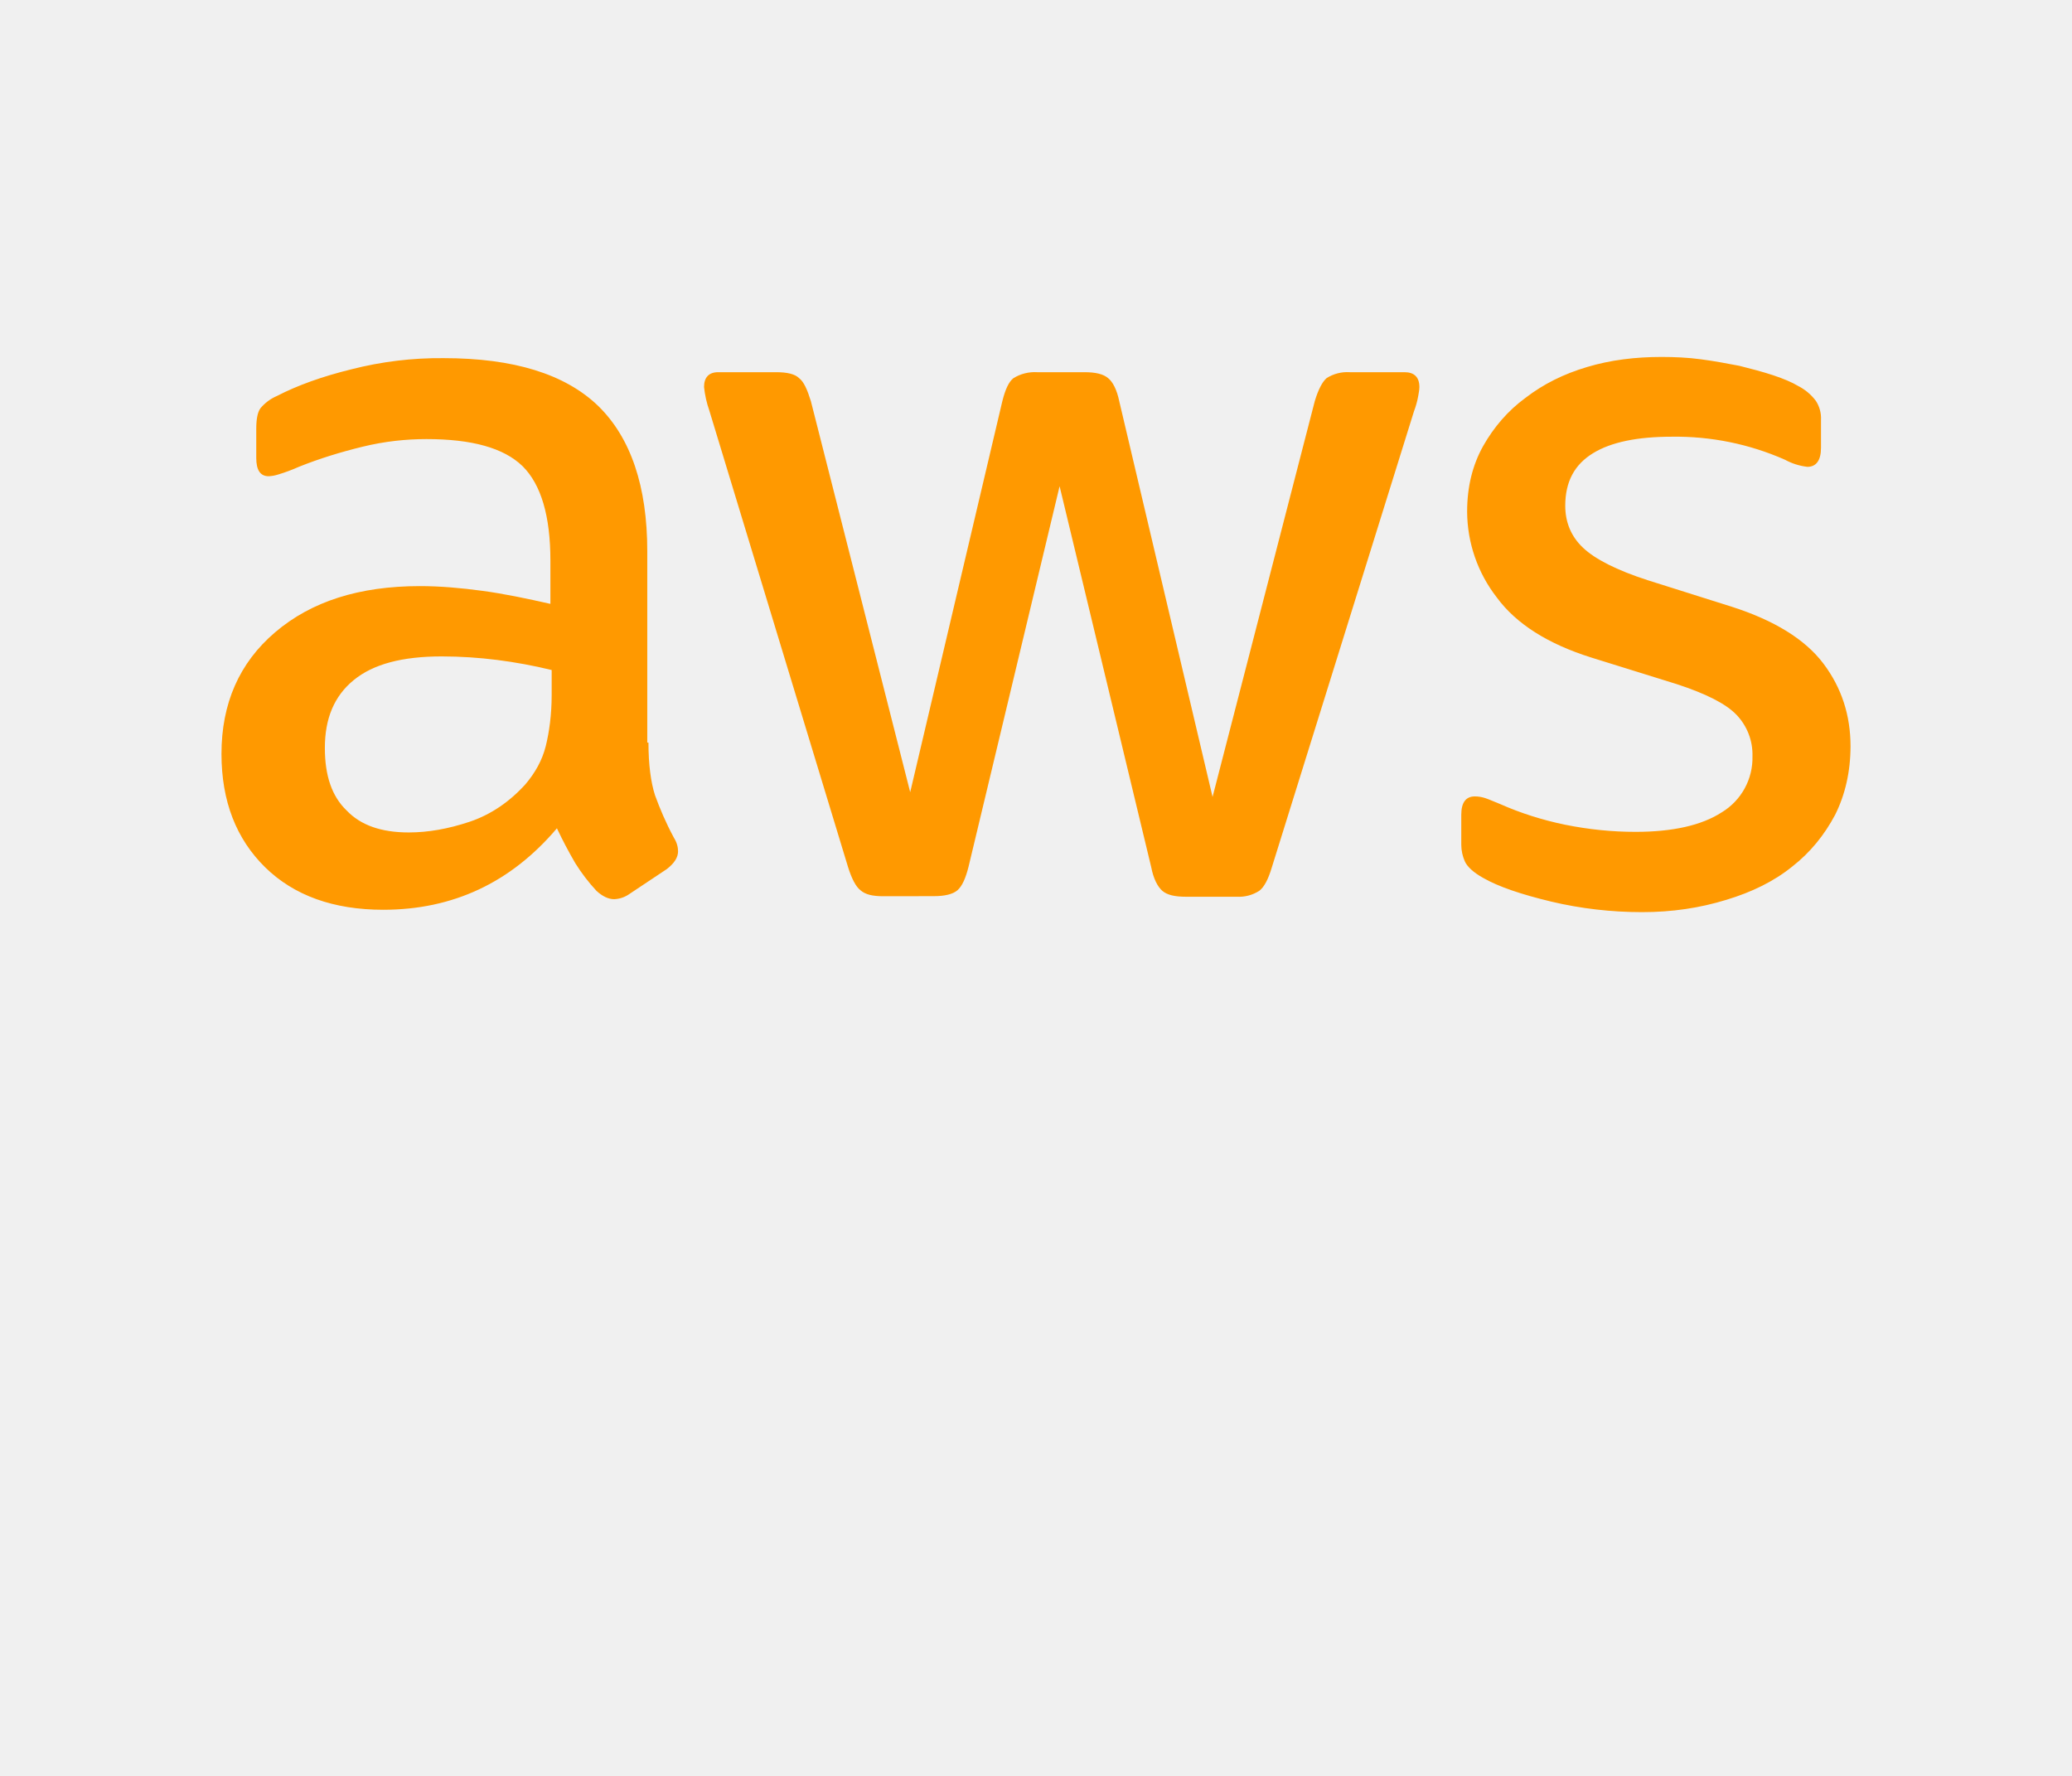
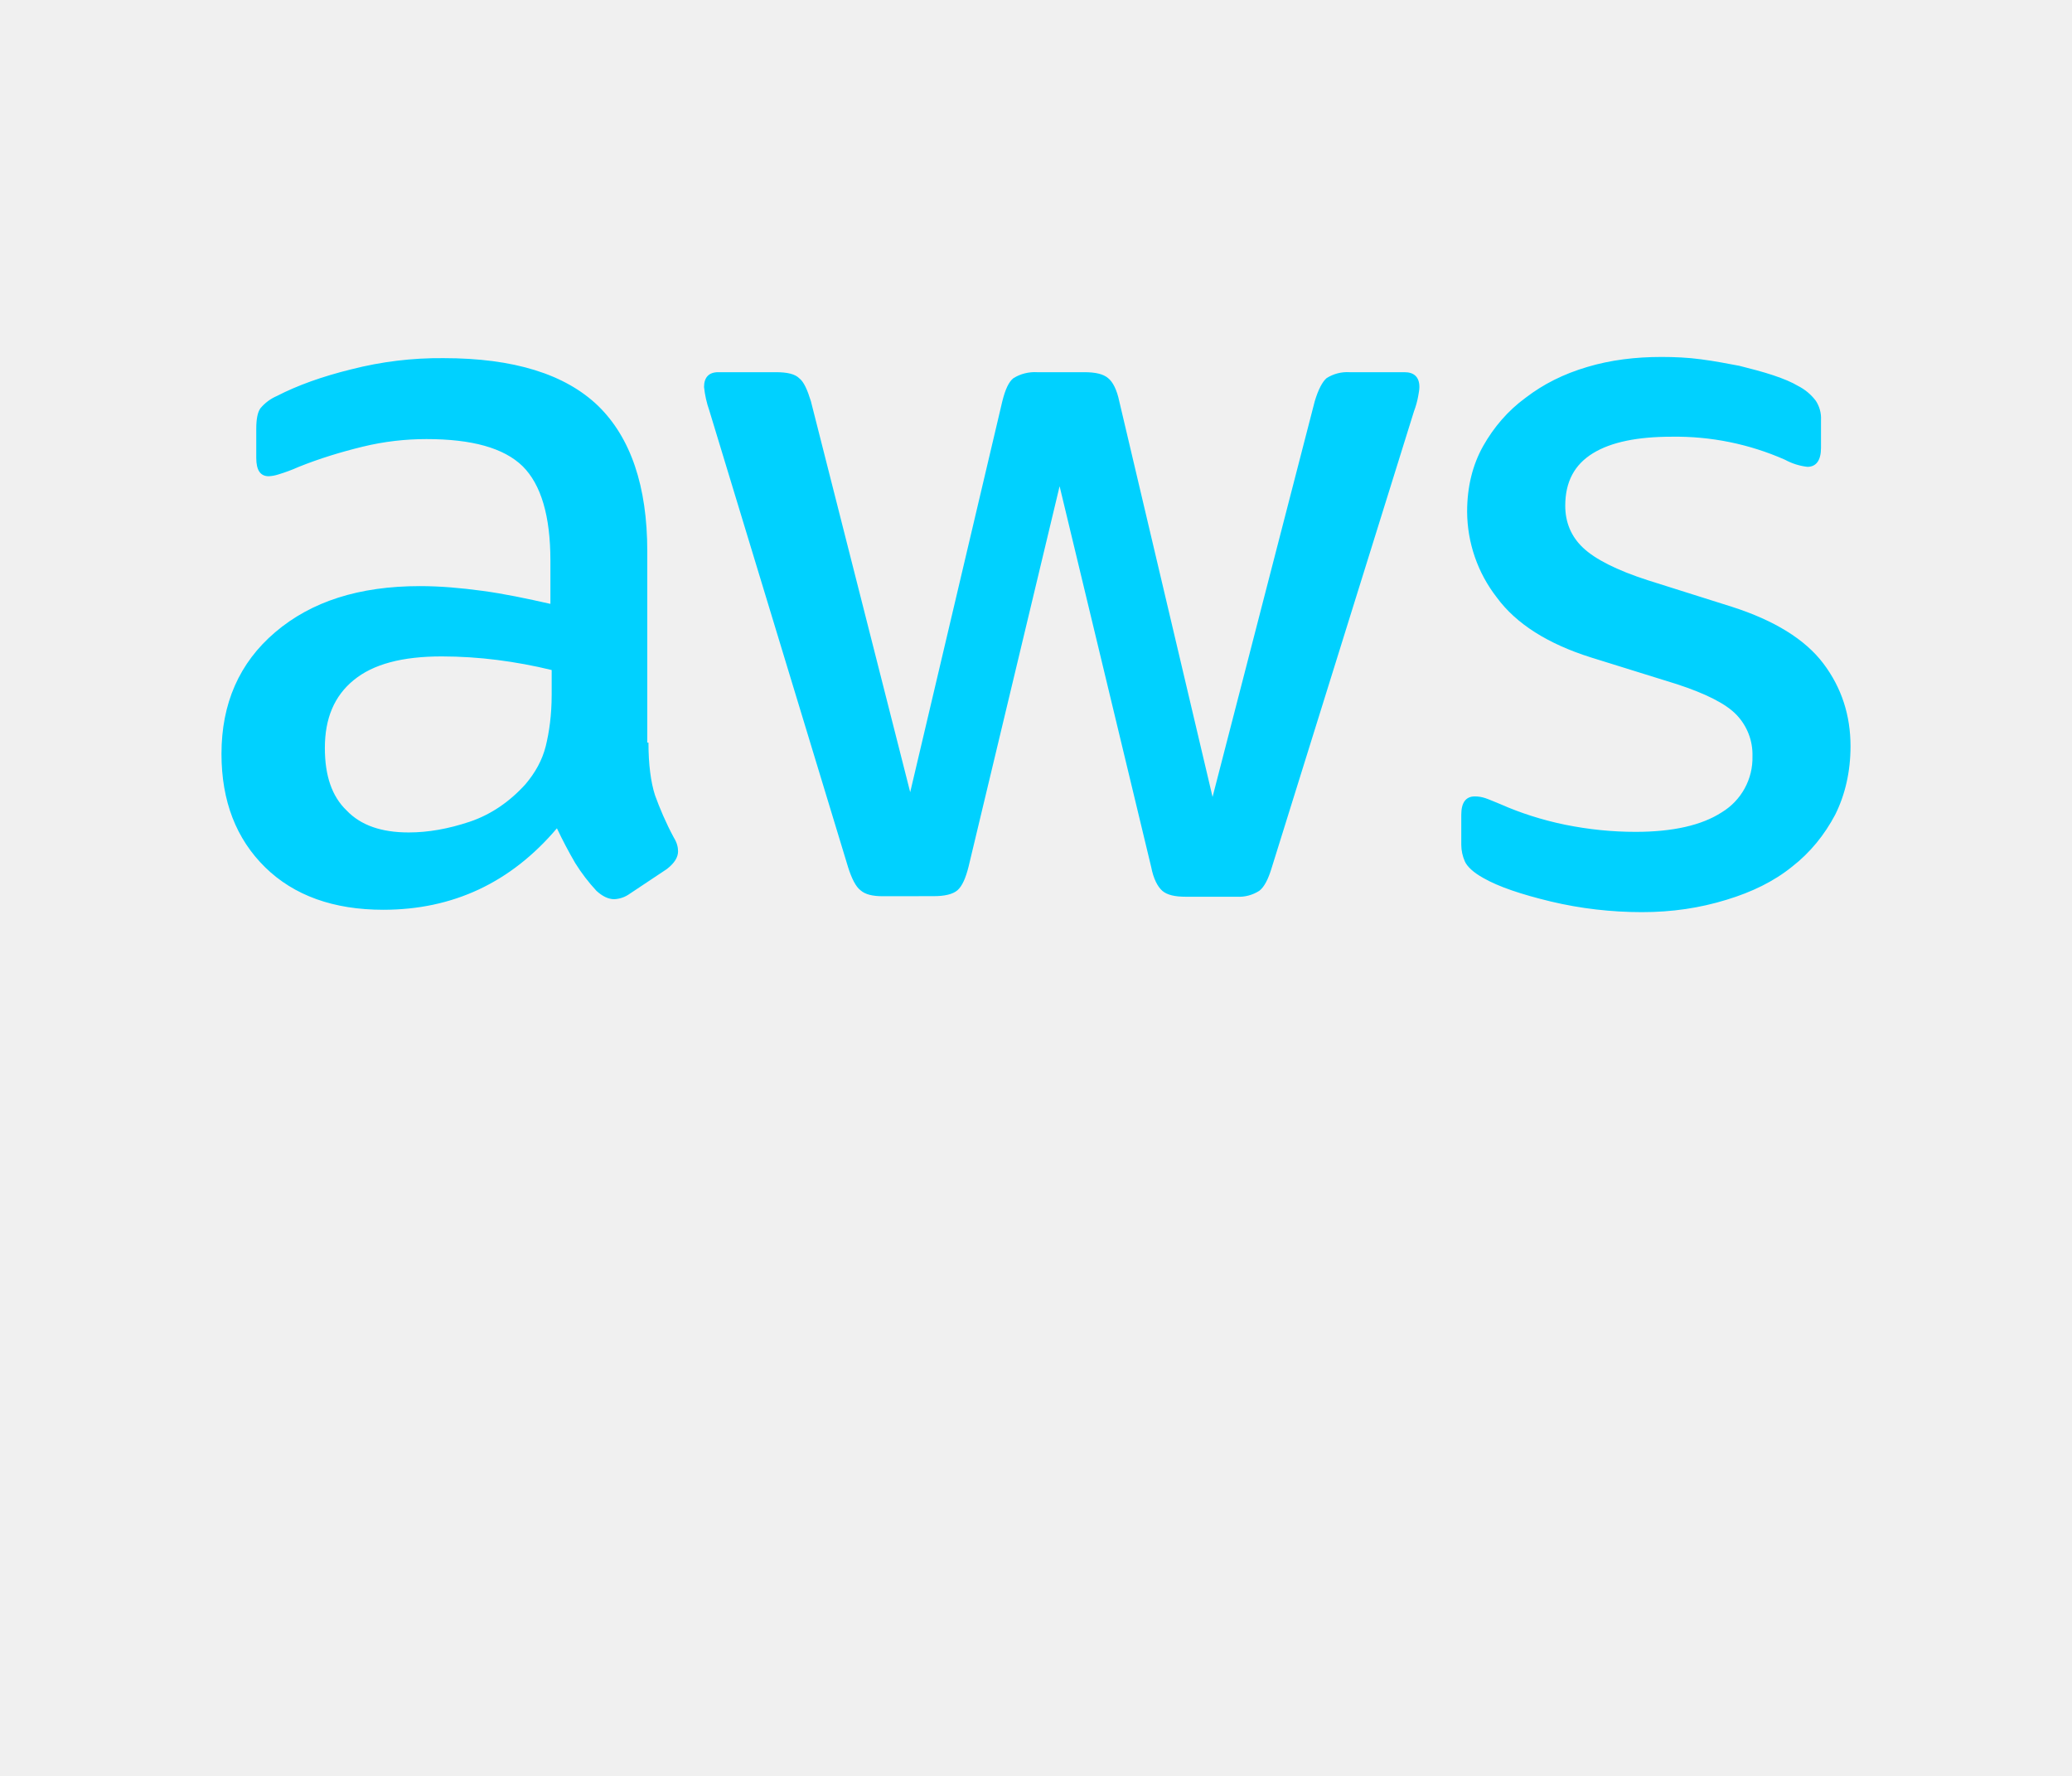
<svg xmlns="http://www.w3.org/2000/svg" role="img" viewBox="-2 0 28 24">
  <defs>
    <style>
      @keyframes aws-curve-ani-1 {
        0% {stroke-dashoffset: 22;} 
        18%, 100% {stroke-dashoffset: 0;}
      }
      @keyframes aws-curve-ani-2 {
        0%, 23% {stroke-dashoffset: 12;} 
        35%, 100% {stroke-dashoffset: 0;}
      }
      @keyframes aws-text-ani {
        0%, 40% {opacity: 0; transform: translateY(1px)}
        60%, 100% {opacity: 1; transform: translateY(0)}
      }
      #aws-text {
        animation: aws-text-ani 5s linear infinite;
      }
      #aws-curve-mask-1 {
        fill: transparent;
-         stroke: #252f3e;
+         stroke: #00d1ff;
        stroke-width: 2.7px;
        stroke-linecap: round;
        stroke-dasharray: 22;
        stroke-dashoffset: -22;
        animation: aws-curve-ani-1 5s linear infinite;
      }
      #aws-curve-mask-2 {
        fill: transparent;
-         stroke: #252f3e;
+         stroke: #00d1ff;
        stroke-width: 1.8px;
        stroke-linecap: round;
        stroke-dasharray: 12;
        stroke-dashoffset: -12;
        animation: aws-curve-ani-2 5s linear infinite;
      }  
    </style>
    <mask id="aws-curve-mask1">
-       <path fill="white" d="M21.698 16.207c-2.626 1.94-6.442 2.969-9.722 2.969-4.598 0-8.74-1.7-11.87-4.526-.247-.223-.024-.527.272-.351 3.384 1.963 7.559 3.153 11.877 3.153 2.914 0 6.114-.607 9.06-1.852.439-.2.814.287.383.607z" />
+       <path fill="#00d1ff" d="M21.698 16.207c-2.626 1.94-6.442 2.969-9.722 2.969-4.598 0-8.74-1.7-11.87-4.526-.247-.223-.024-.527.272-.351 3.384 1.963 7.559 3.153 11.877 3.153 2.914 0 6.114-.607 9.06-1.852.439-.2.814.287.383.607z" />
    </mask>
    <mask id="aws-curve-mask2">
-       <path fill="white" d="M22.792 14.961c-.336-.43-2.22-.207-3.074-.103-.255.032-.295-.192-.063-.36 1.5-1.053 3.967-.75 4.254-.399.287.36-.08 2.826-1.485 4.007-.215.184-.423.088-.327-.151.32-.79 1.03-2.57.695-2.994z" />
+       <path fill="#00d1ff" d="M22.792 14.961c-.336-.43-2.22-.207-3.074-.103-.255.032-.295-.192-.063-.36 1.5-1.053 3.967-.75 4.254-.399.287.36-.08 2.826-1.485 4.007-.215.184-.423.088-.327-.151.32-.79 1.03-2.57.695-2.994z" />
    </mask>
  </defs>
-   <path id="aws-text" fill="#FF9900" d="M6.763 10.036c0 .296.032.535.088.71.064.176.144.368.256.576.04.063.056.127.056.183 0 .08-.048.16-.152.24l-.503.335a.383.383 0 0 1-.208.072c-.08 0-.16-.04-.239-.112a2.47 2.47 0 0 1-.287-.375 6.18 6.18 0 0 1-.248-.471c-.622.734-1.405 1.101-2.347 1.101-.67 0-1.205-.191-1.596-.574-.391-.384-.59-.894-.59-1.533 0-.678.239-1.23.726-1.644.487-.415 1.133-.623 1.955-.623.272 0 .551.024.846.064.296.04.6.104.918.176v-.583c0-.607-.127-1.03-.375-1.277-.255-.248-.686-.367-1.3-.367-.28 0-.568.031-.863.103-.295.072-.583.16-.862.272a2.287 2.287 0 0 1-.28.104.488.488 0 0 1-.127.023c-.112 0-.168-.08-.168-.247v-.391c0-.128.016-.224.056-.28a.597.597 0 0 1 .224-.167c.279-.144.614-.264 1.005-.36a4.84 4.84 0 0 1 1.246-.151c.95 0 1.644.216 2.091.647.439.43.662 1.085.662 1.963v2.586zm-3.24 1.214c.263 0 .534-.048.822-.144.287-.096.543-.271.758-.51.128-.152.224-.32.272-.512.047-.191.08-.423.08-.694v-.335a6.66 6.66 0 0 0-.735-.136 6.02 6.02 0 0 0-.75-.048c-.535 0-.926.104-1.19.32-.263.215-.39.518-.39.917 0 .375.095.655.295.846.191.2.47.296.838.296zm6.41.862c-.144 0-.24-.024-.304-.08-.064-.048-.12-.16-.168-.311L7.586 5.55a1.398 1.398 0 0 1-.072-.32c0-.128.064-.2.191-.2h.783c.151 0 .255.025.31.08.065.048.113.16.16.312l1.342 5.284 1.245-5.284c.04-.16.088-.264.151-.312a.549.549 0 0 1 .32-.08h.638c.152 0 .256.025.32.08.063.048.12.16.151.312l1.261 5.348 1.381-5.348c.048-.16.104-.264.16-.312a.52.52 0 0 1 .311-.08h.743c.127 0 .2.065.2.2 0 .04-.009.08-.017.128a1.137 1.137 0 0 1-.056.2l-1.923 6.17c-.048.16-.104.263-.168.311a.51.51 0 0 1-.303.08h-.687c-.151 0-.255-.024-.32-.08-.063-.056-.119-.16-.15-.32l-1.238-5.148-1.23 5.14c-.04.16-.087.264-.15.32-.065.056-.177.08-.32.08zm10.256.215c-.415 0-.83-.048-1.229-.143-.399-.096-.71-.2-.918-.32-.128-.071-.215-.151-.247-.223a.563.563 0 0 1-.048-.224v-.407c0-.167.064-.247.183-.247.048 0 .096.008.144.024.048.016.12.048.2.08.271.12.566.215.878.279.319.064.63.096.95.096.502 0 .894-.088 1.165-.264a.86.86 0 0 0 .415-.758.777.777 0 0 0-.215-.559c-.144-.151-.416-.287-.807-.415l-1.157-.36c-.583-.183-1.014-.454-1.277-.813a1.902 1.902 0 0 1-.4-1.158c0-.335.073-.63.216-.886.144-.255.335-.479.575-.654.24-.184.51-.32.83-.415.32-.096.655-.136 1.006-.136.175 0 .359.008.535.032.183.024.35.056.518.088.16.04.312.08.455.127.144.048.256.096.336.144a.69.69 0 0 1 .24.2.43.43 0 0 1 .071.263v.375c0 .168-.064.256-.184.256a.83.83 0 0 1-.303-.096 3.652 3.652 0 0 0-1.532-.311c-.455 0-.815.071-1.062.223-.248.152-.375.383-.375.71 0 .224.08.416.24.567.159.152.454.304.877.44l1.134.358c.574.184.99.44 1.237.767.247.327.367.702.367 1.117 0 .343-.072.655-.207.926-.144.272-.336.511-.583.703-.248.2-.543.343-.886.447-.36.111-.734.167-1.142.167z" />
+   <path id="aws-text" fill="#00d1ff" d="M6.763 10.036c0 .296.032.535.088.71.064.176.144.368.256.576.04.063.056.127.056.183 0 .08-.048.16-.152.24l-.503.335a.383.383 0 0 1-.208.072c-.08 0-.16-.04-.239-.112a2.47 2.47 0 0 1-.287-.375 6.18 6.18 0 0 1-.248-.471c-.622.734-1.405 1.101-2.347 1.101-.67 0-1.205-.191-1.596-.574-.391-.384-.59-.894-.59-1.533 0-.678.239-1.23.726-1.644.487-.415 1.133-.623 1.955-.623.272 0 .551.024.846.064.296.04.6.104.918.176v-.583c0-.607-.127-1.03-.375-1.277-.255-.248-.686-.367-1.3-.367-.28 0-.568.031-.863.103-.295.072-.583.16-.862.272a2.287 2.287 0 0 1-.28.104.488.488 0 0 1-.127.023c-.112 0-.168-.08-.168-.247v-.391c0-.128.016-.224.056-.28a.597.597 0 0 1 .224-.167c.279-.144.614-.264 1.005-.36a4.84 4.84 0 0 1 1.246-.151c.95 0 1.644.216 2.091.647.439.43.662 1.085.662 1.963v2.586zm-3.24 1.214c.263 0 .534-.048.822-.144.287-.096.543-.271.758-.51.128-.152.224-.32.272-.512.047-.191.08-.423.08-.694v-.335a6.66 6.66 0 0 0-.735-.136 6.02 6.02 0 0 0-.75-.048c-.535 0-.926.104-1.19.32-.263.215-.39.518-.39.917 0 .375.095.655.295.846.191.2.47.296.838.296zm6.41.862c-.144 0-.24-.024-.304-.08-.064-.048-.12-.16-.168-.311L7.586 5.55a1.398 1.398 0 0 1-.072-.32c0-.128.064-.2.191-.2h.783c.151 0 .255.025.31.08.065.048.113.16.16.312l1.342 5.284 1.245-5.284c.04-.16.088-.264.151-.312a.549.549 0 0 1 .32-.08h.638c.152 0 .256.025.32.08.063.048.12.16.151.312l1.261 5.348 1.381-5.348c.048-.16.104-.264.16-.312a.52.52 0 0 1 .311-.08h.743c.127 0 .2.065.2.2 0 .04-.009.08-.017.128a1.137 1.137 0 0 1-.056.2l-1.923 6.17c-.048.16-.104.263-.168.311a.51.51 0 0 1-.303.08h-.687c-.151 0-.255-.024-.32-.08-.063-.056-.119-.16-.15-.32l-1.238-5.148-1.23 5.14c-.04.16-.087.264-.15.32-.065.056-.177.08-.32.08zm10.256.215c-.415 0-.83-.048-1.229-.143-.399-.096-.71-.2-.918-.32-.128-.071-.215-.151-.247-.223a.563.563 0 0 1-.048-.224v-.407c0-.167.064-.247.183-.247.048 0 .096.008.144.024.048.016.12.048.2.08.271.12.566.215.878.279.319.064.63.096.95.096.502 0 .894-.088 1.165-.264a.86.86 0 0 0 .415-.758.777.777 0 0 0-.215-.559c-.144-.151-.416-.287-.807-.415l-1.157-.36c-.583-.183-1.014-.454-1.277-.813a1.902 1.902 0 0 1-.4-1.158c0-.335.073-.63.216-.886.144-.255.335-.479.575-.654.24-.184.51-.32.83-.415.32-.096.655-.136 1.006-.136.175 0 .359.008.535.032.183.024.35.056.518.088.16.04.312.08.455.127.144.048.256.096.336.144a.69.69 0 0 1 .24.2.43.43 0 0 1 .071.263v.375c0 .168-.064.256-.184.256a.83.83 0 0 1-.303-.096 3.652 3.652 0 0 0-1.532-.311c-.455 0-.815.071-1.062.223-.248.152-.375.383-.375.71 0 .224.08.416.24.567.159.152.454.304.877.44l1.134.358c.574.184.99.44 1.237.767.247.327.367.702.367 1.117 0 .343-.072.655-.207.926-.144.272-.336.511-.583.703-.248.2-.543.343-.886.447-.36.111-.734.167-1.142.167z" />
  <path id="aws-curve-mask-1" mask="url(#aws-curve-mask1)" d="M0.7 14.5 C 8 20 15 19.8 21 16" />
  <path id="aws-curve-mask-2" mask="url(#aws-curve-mask2)" d="M20 15 C 23.5 13 24 14 22.5 18" />
</svg>
